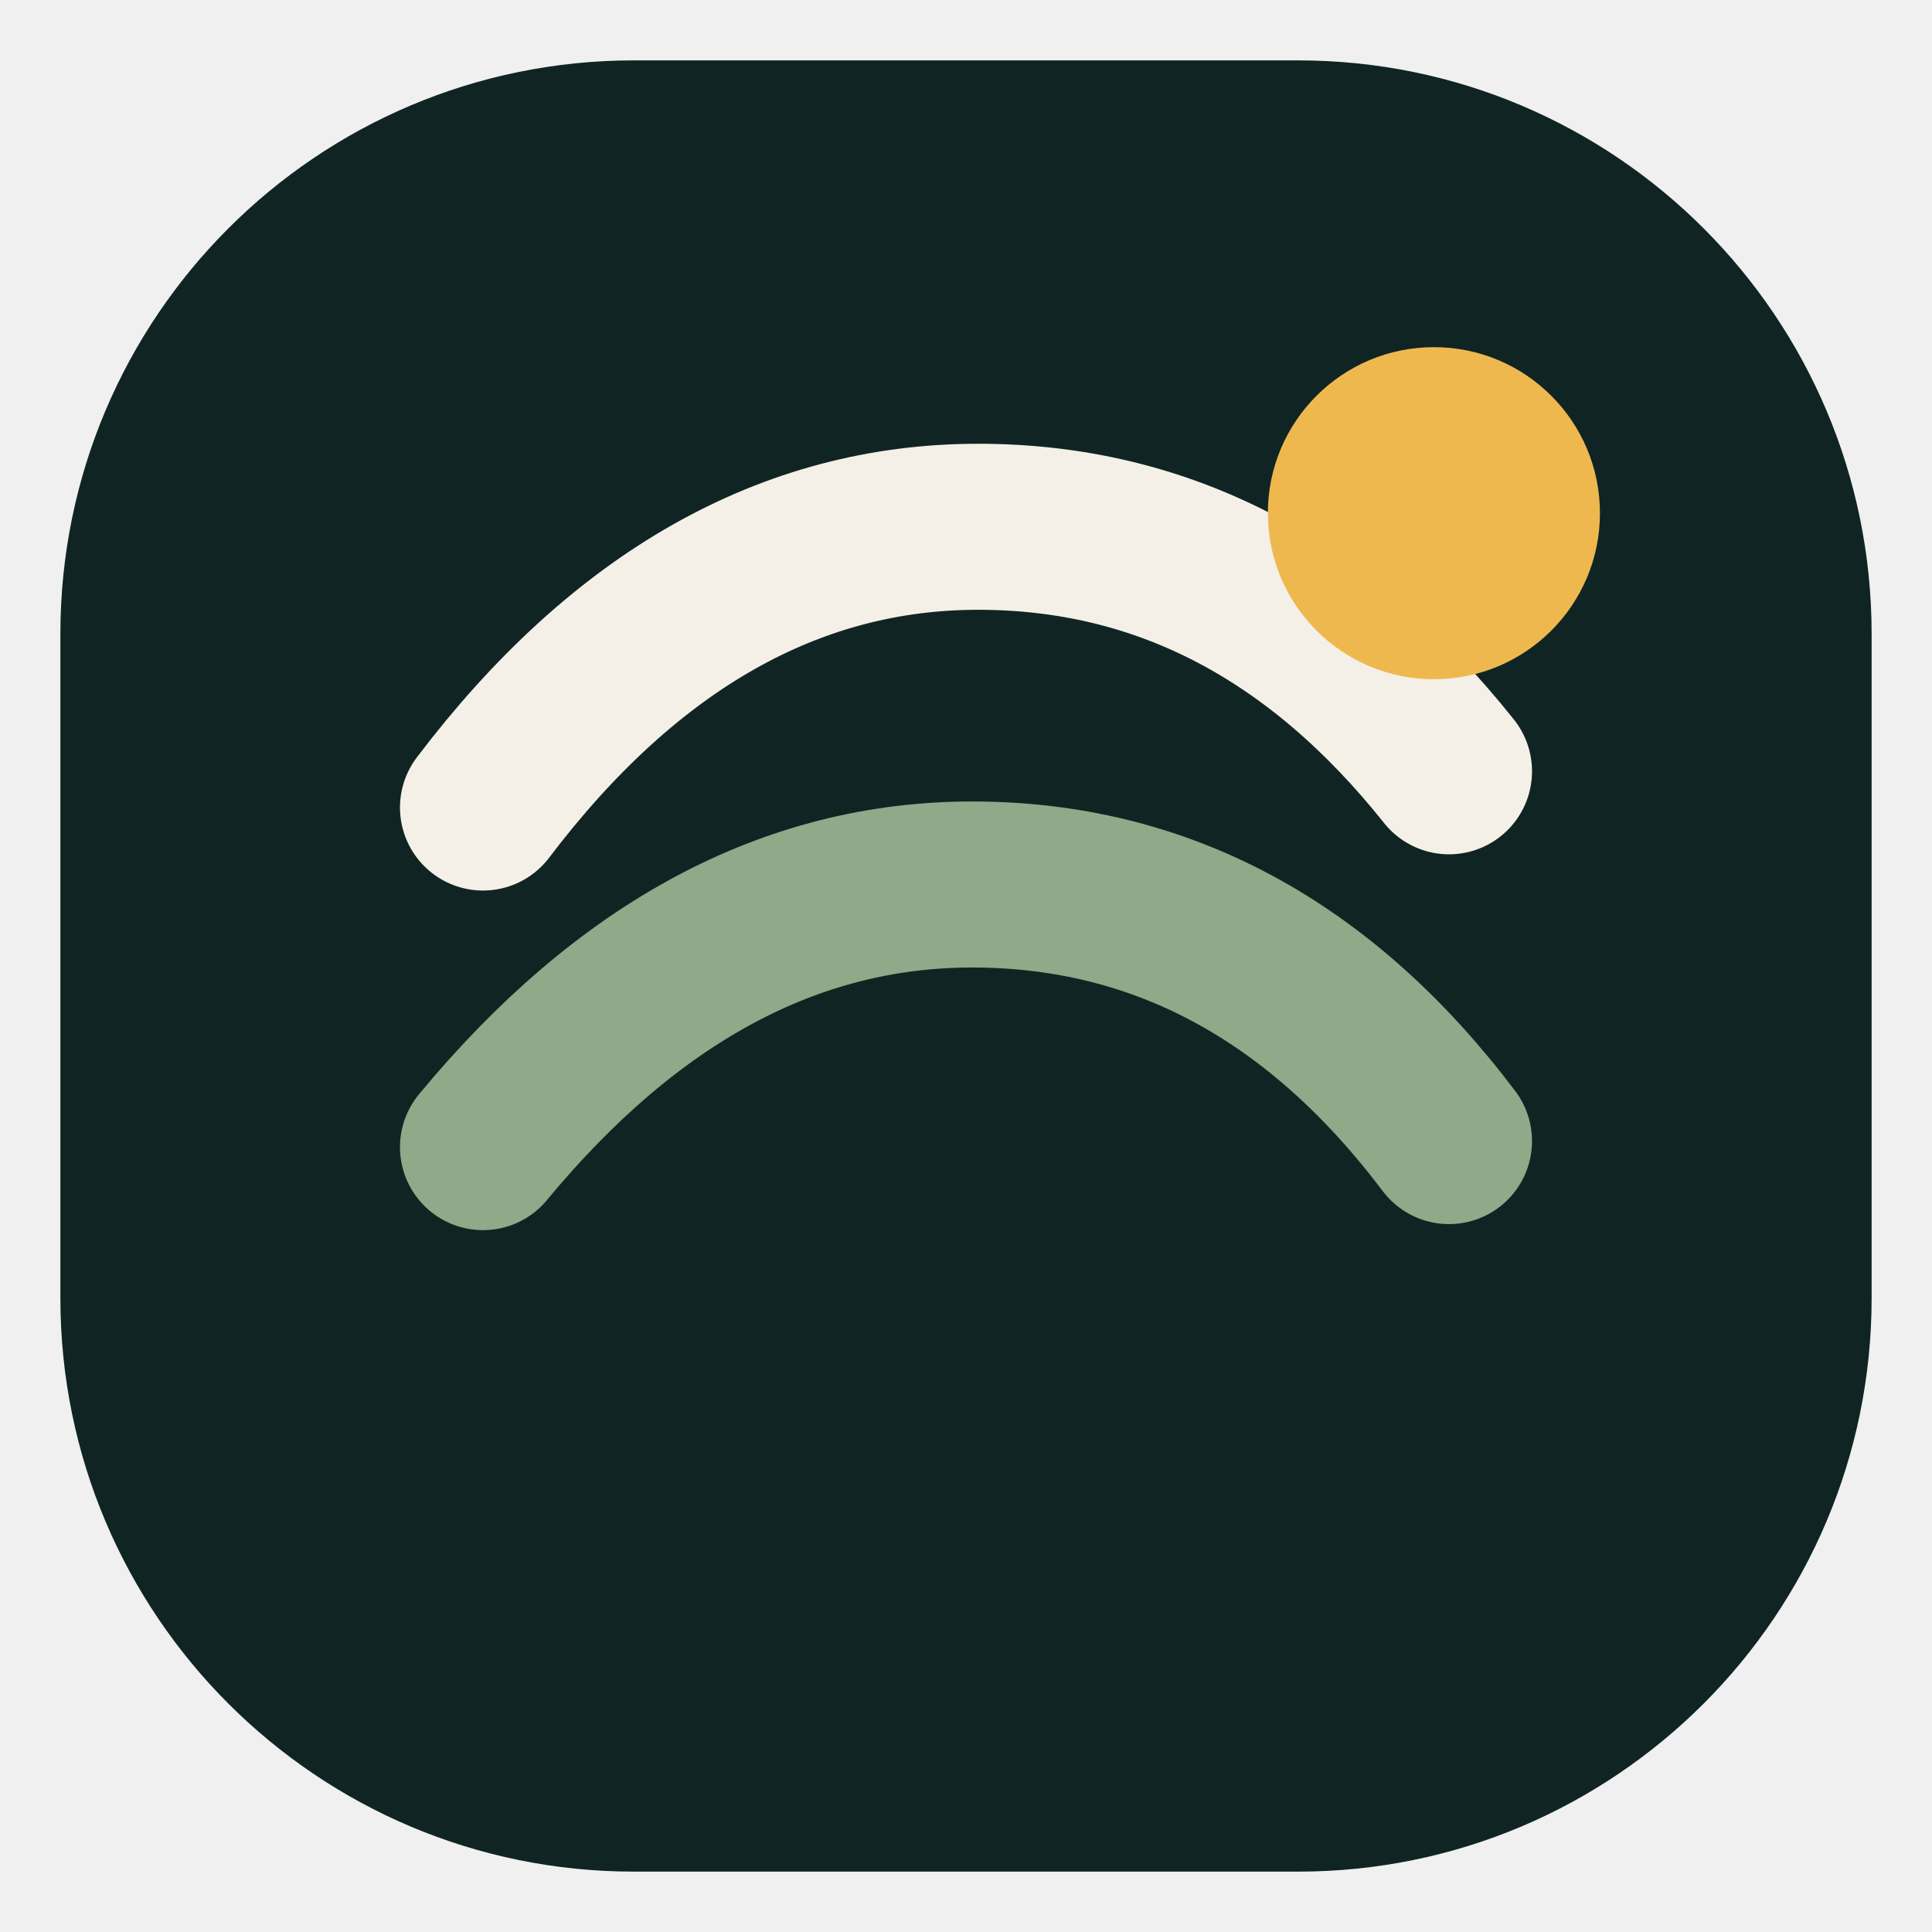
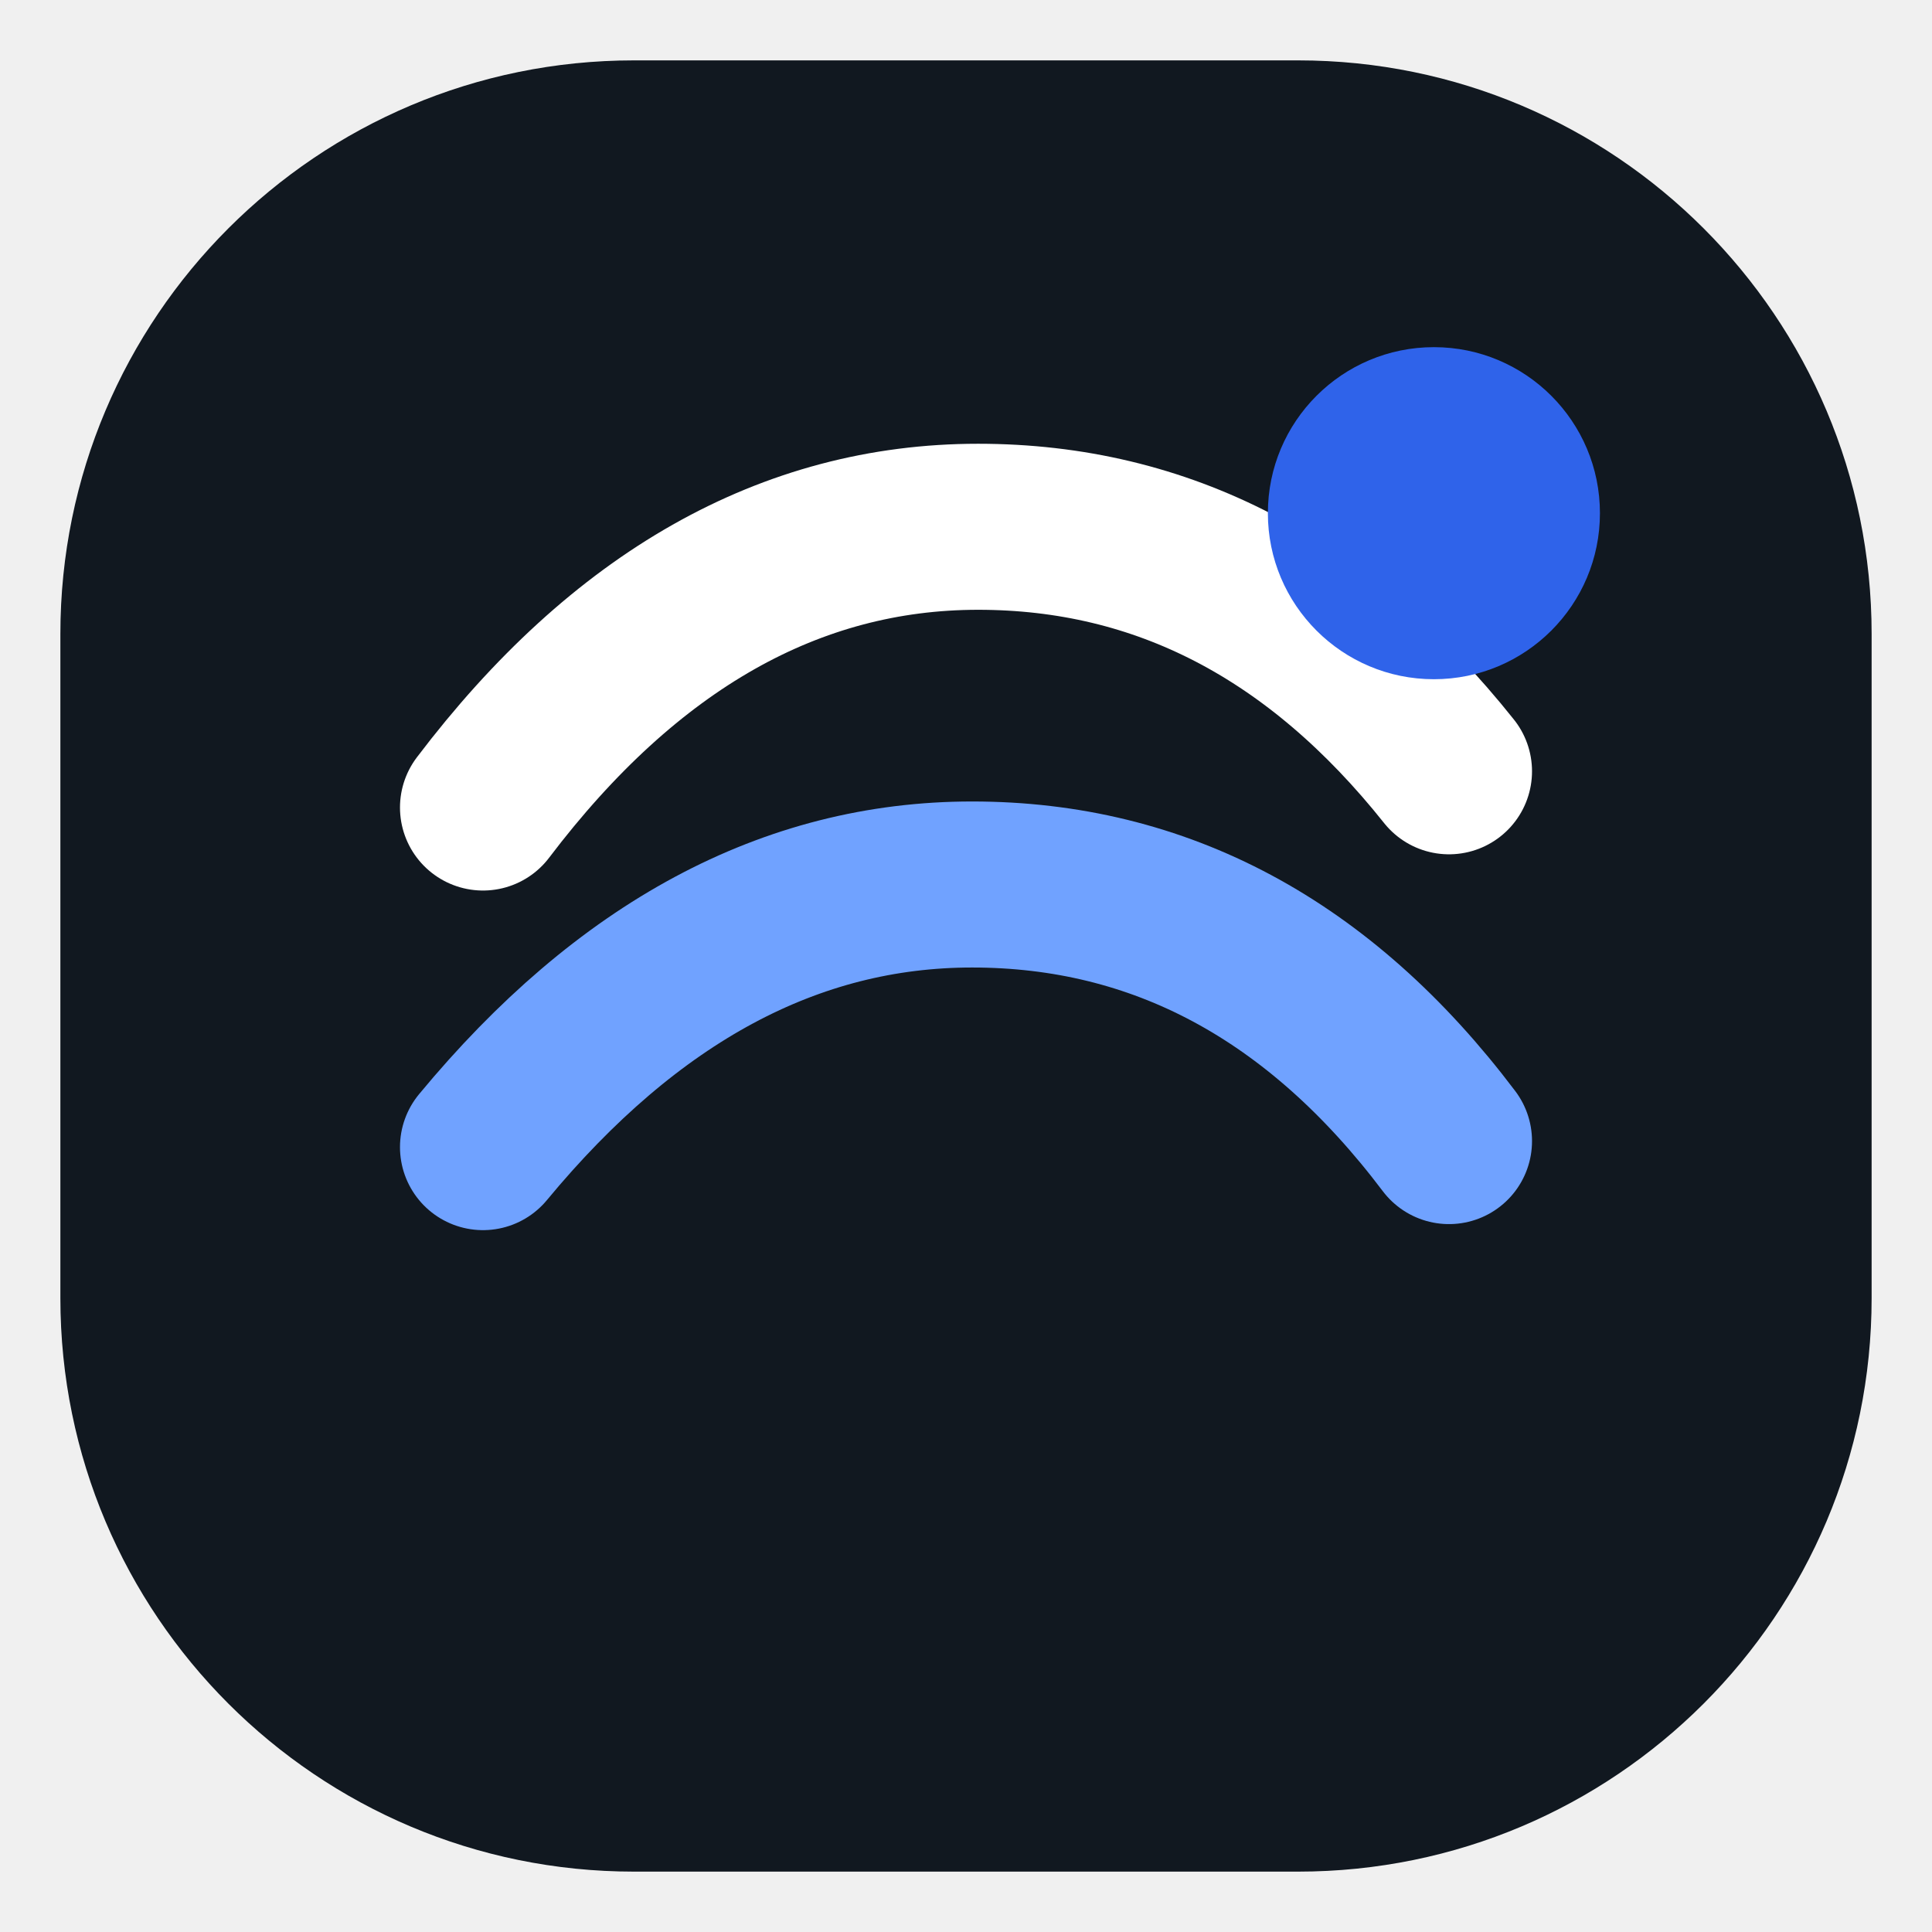
<svg xmlns="http://www.w3.org/2000/svg" viewBox="0 0 512 512">
-   <rect x="16" y="16" width="480" height="480" rx="152" fill="#102523" />
-   <path d="M128 214c37.6-49.6 81.6-74.4 131.2-74.4 48.8 0 90.4 21.6 124.8 64.8" fill="none" stroke="#F5F0E7" stroke-width="44" stroke-linecap="round" />
-   <path d="M128 304c38.4-46.4 81.6-69.6 129.6-69.6 49.6 0 92 22.4 126.4 68" fill="none" stroke="#91A889" stroke-width="44" stroke-linecap="round" />
-   <circle cx="380" cy="136" r="44" fill="#EFB84F" />
+   <rect x="16" y="16" width="480" height="480" rx="152" fill="#111820" />
+   <path d="M128 214c37.6-49.6 81.6-74.4 131.2-74.4 48.8 0 90.4 21.6 124.8 64.8" fill="none" stroke="#FFFFFF" stroke-width="44" stroke-linecap="round" />
+   <path d="M128 304c38.4-46.4 81.6-69.6 129.6-69.6 49.6 0 92 22.4 126.4 68" fill="none" stroke="#70A2FF" stroke-width="44" stroke-linecap="round" />
+   <circle cx="380" cy="136" r="44" fill="#2F63EA" />
</svg>
